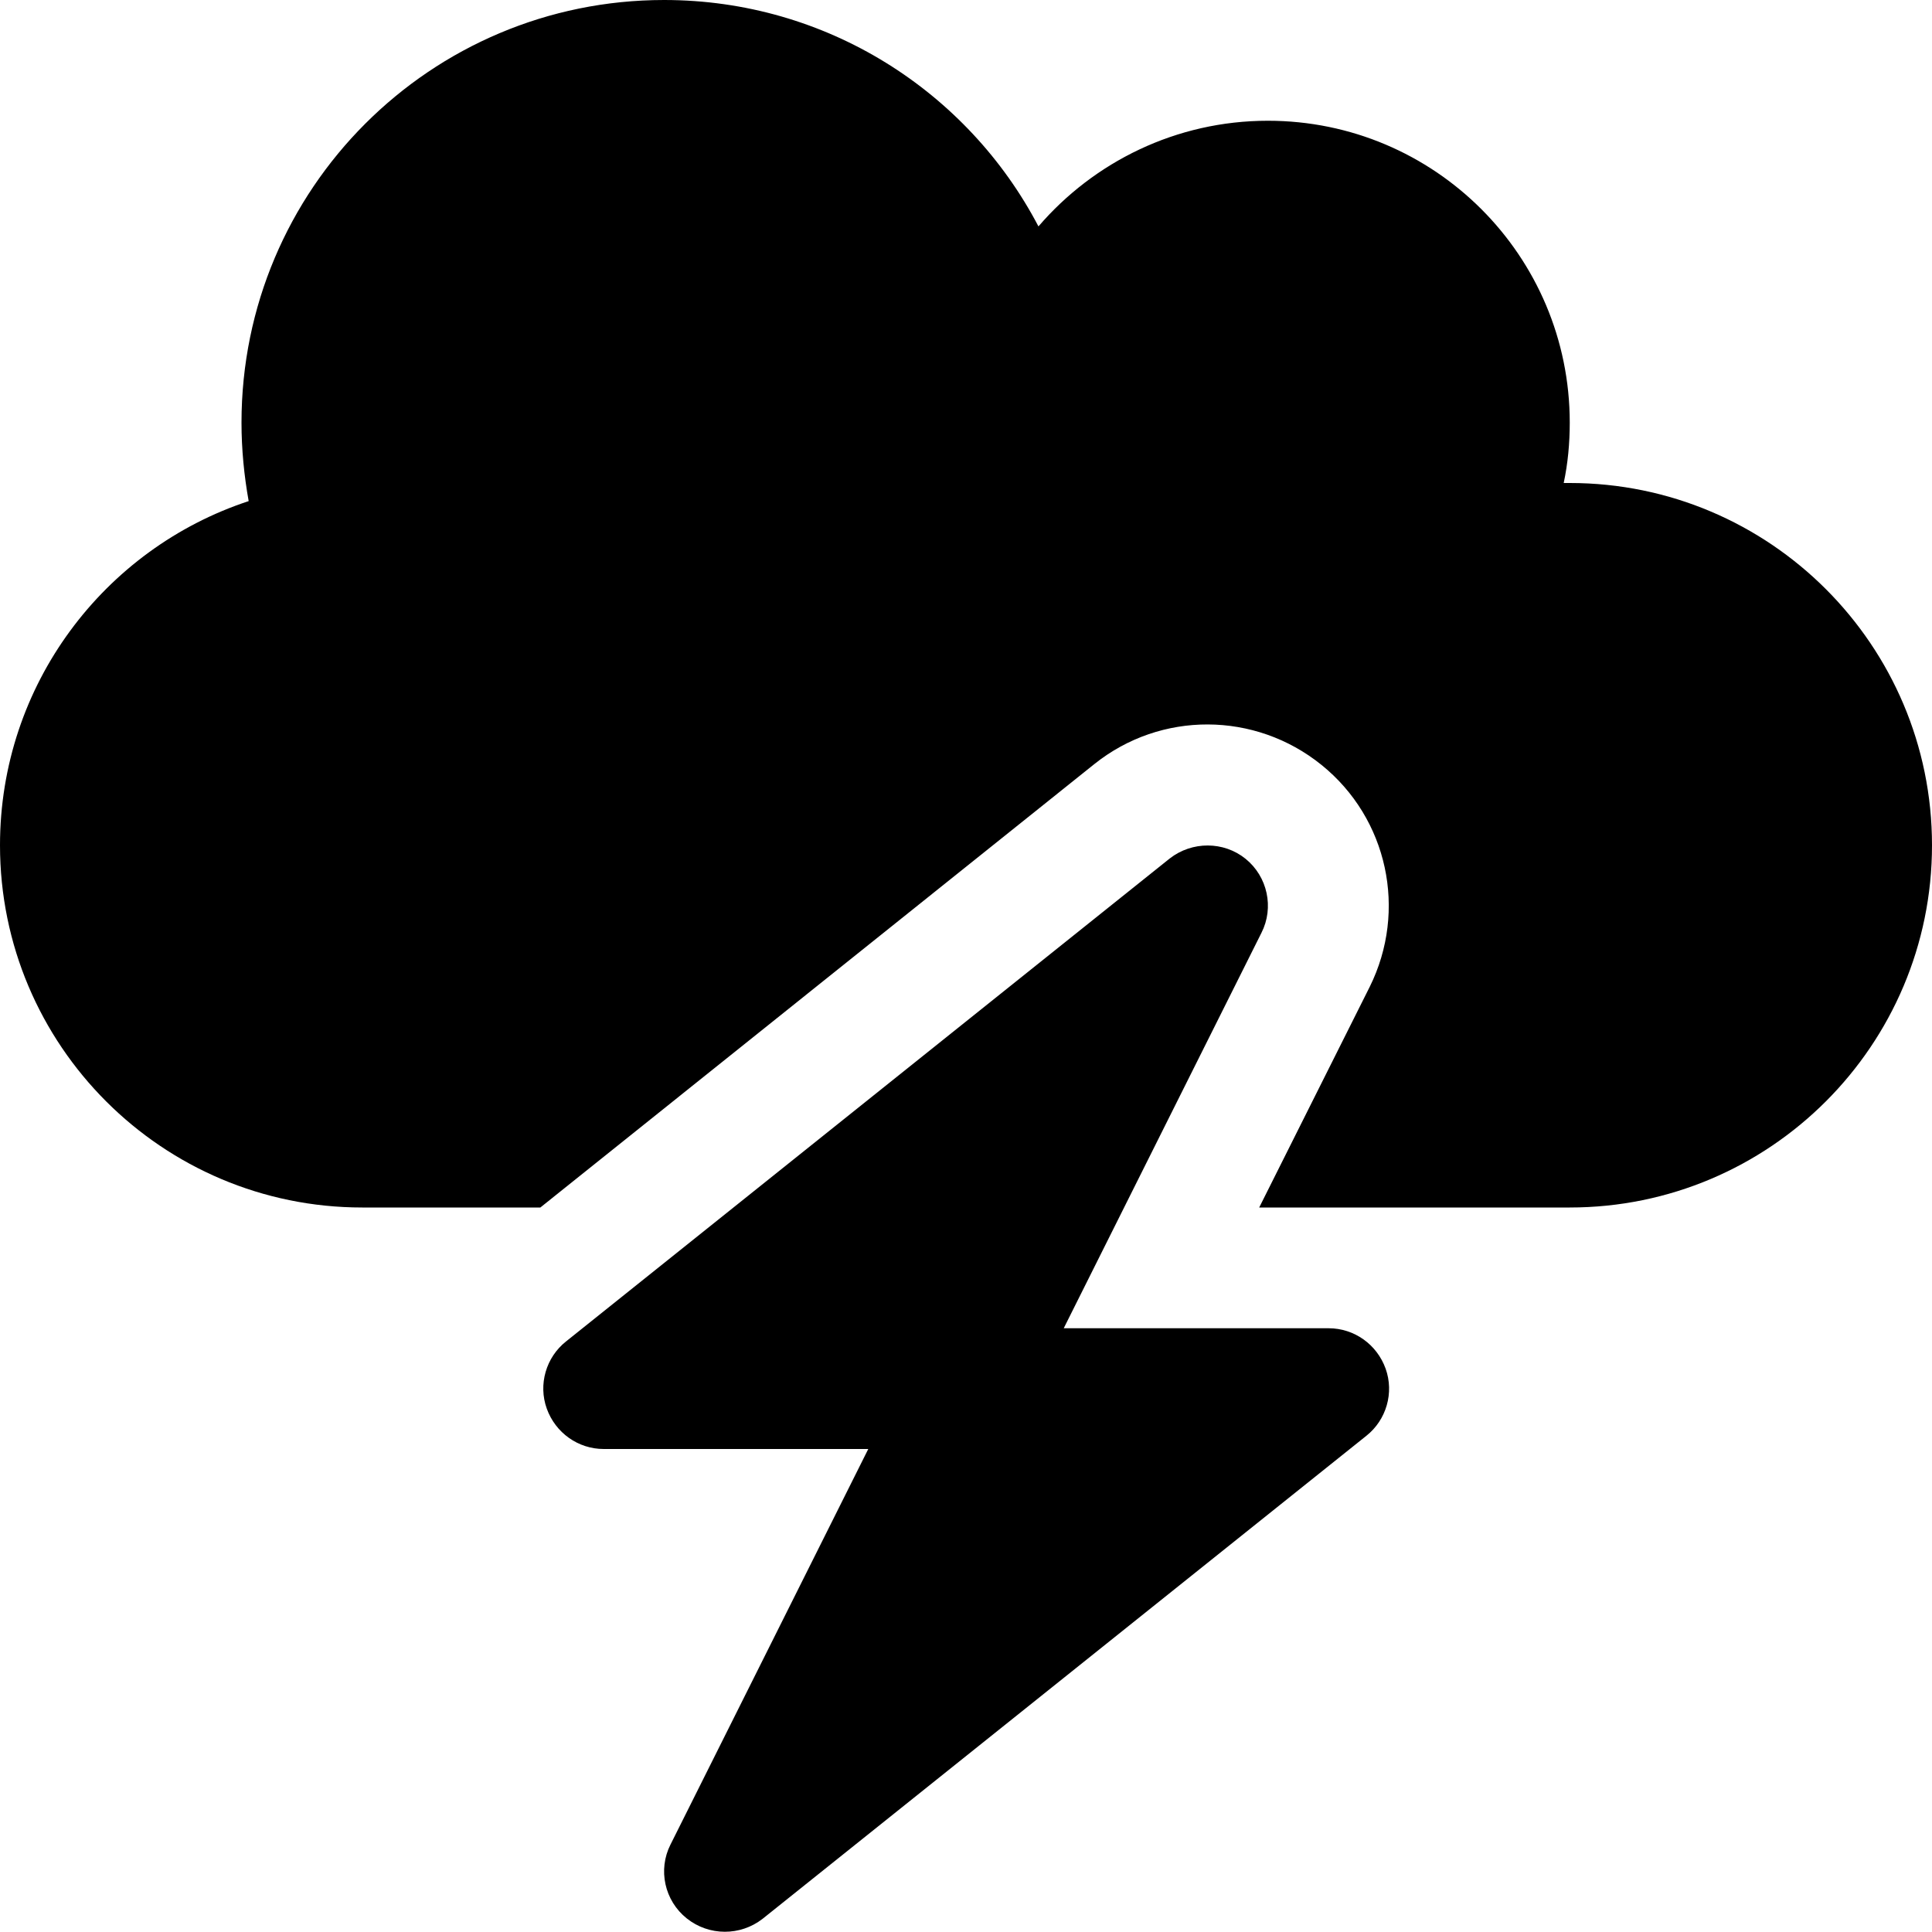
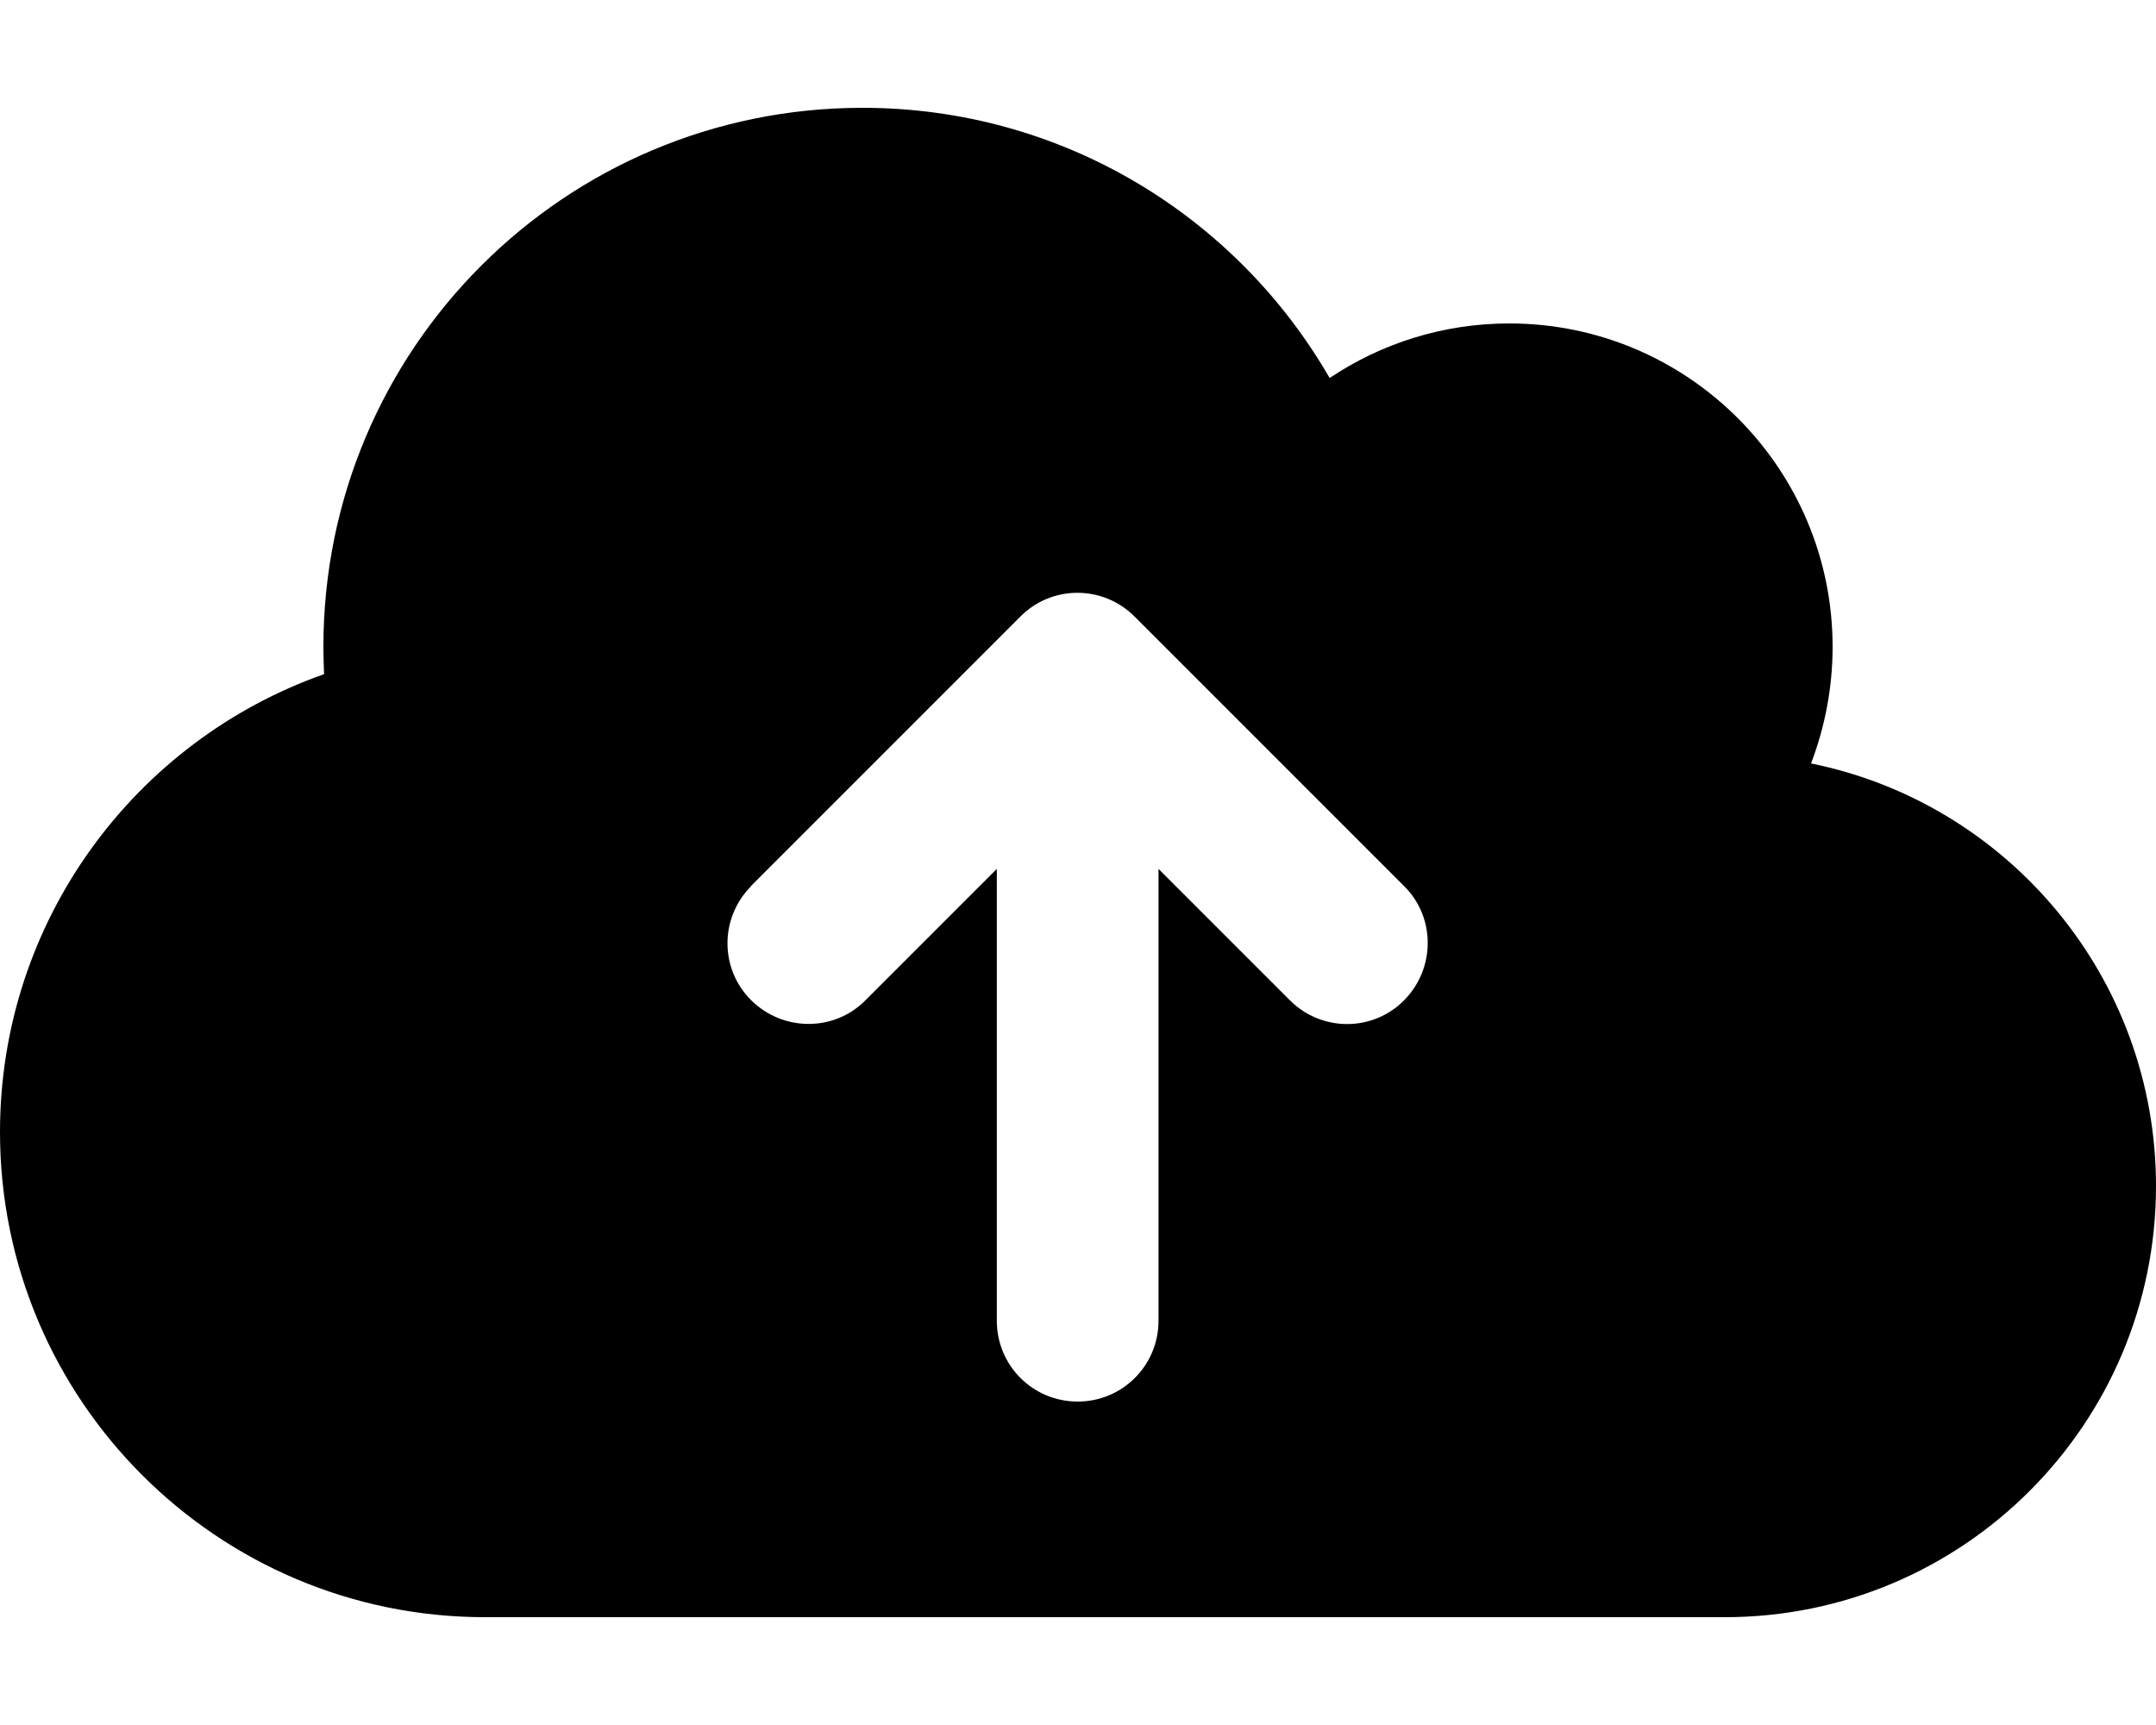
- <svg xmlns="http://www.w3.org/2000/svg" viewBox="0 0 512 512">
-   <path d="M0 224c0 53 43 96 96 96h47.2L290 202.5c17.6-14.1 42.6-14 60.2 .2s22.8 38.6 12.8 58.8L333.7 320H352h64c53 0 96-43 96-96s-43-96-96-96c-.5 0-1.1 0-1.6 0c1.1-5.2 1.6-10.5 1.6-16c0-44.2-35.8-80-80-80c-24.3 0-46.1 10.9-60.8 28C256.5 24.3 219.1 0 176 0C114.1 0 64 50.1 64 112c0 7.1 .7 14.1 1.9 20.8C27.6 145.4 0 181.5 0 224zm330.1 3.6c-5.8-4.7-14.2-4.7-20.1-.1l-160 128c-5.3 4.2-7.4 11.4-5.1 17.8s8.3 10.7 15.1 10.7h70.1L177.7 488.8c-3.4 6.7-1.6 14.9 4.3 19.6s14.2 4.7 20.1 .1l160-128c5.3-4.2 7.4-11.4 5.1-17.8s-8.3-10.7-15.1-10.7H281.9l52.4-104.8c3.4-6.7 1.6-14.9-4.2-19.6z" />
+ <svg xmlns="http://www.w3.org/2000/svg" viewBox="0 0 640 512">
+   <path d="M144 480C64.5 480 0 415.5 0 336c0-62.8 40.2-116.2 96.2-135.9c-.1-2.7-.2-5.4-.2-8.1c0-88.4 71.6-160 160-160c59.3 0 111 32.2 138.7 80.2C409.9 102 428.3 96 448 96c53 0 96 43 96 96c0 12.2-2.3 23.8-6.4 34.6C596 238.4 640 290.1 640 352c0 70.7-57.3 128-128 128H144zm79-217c-9.4 9.4-9.4 24.6 0 33.9s24.6 9.4 33.9 0l39-39V392c0 13.3 10.7 24 24 24s24-10.7 24-24V257.9l39 39c9.4 9.4 24.6 9.4 33.9 0s9.4-24.6 0-33.9l-80-80c-9.4-9.4-24.6-9.4-33.9 0l-80 80z" />
</svg>
